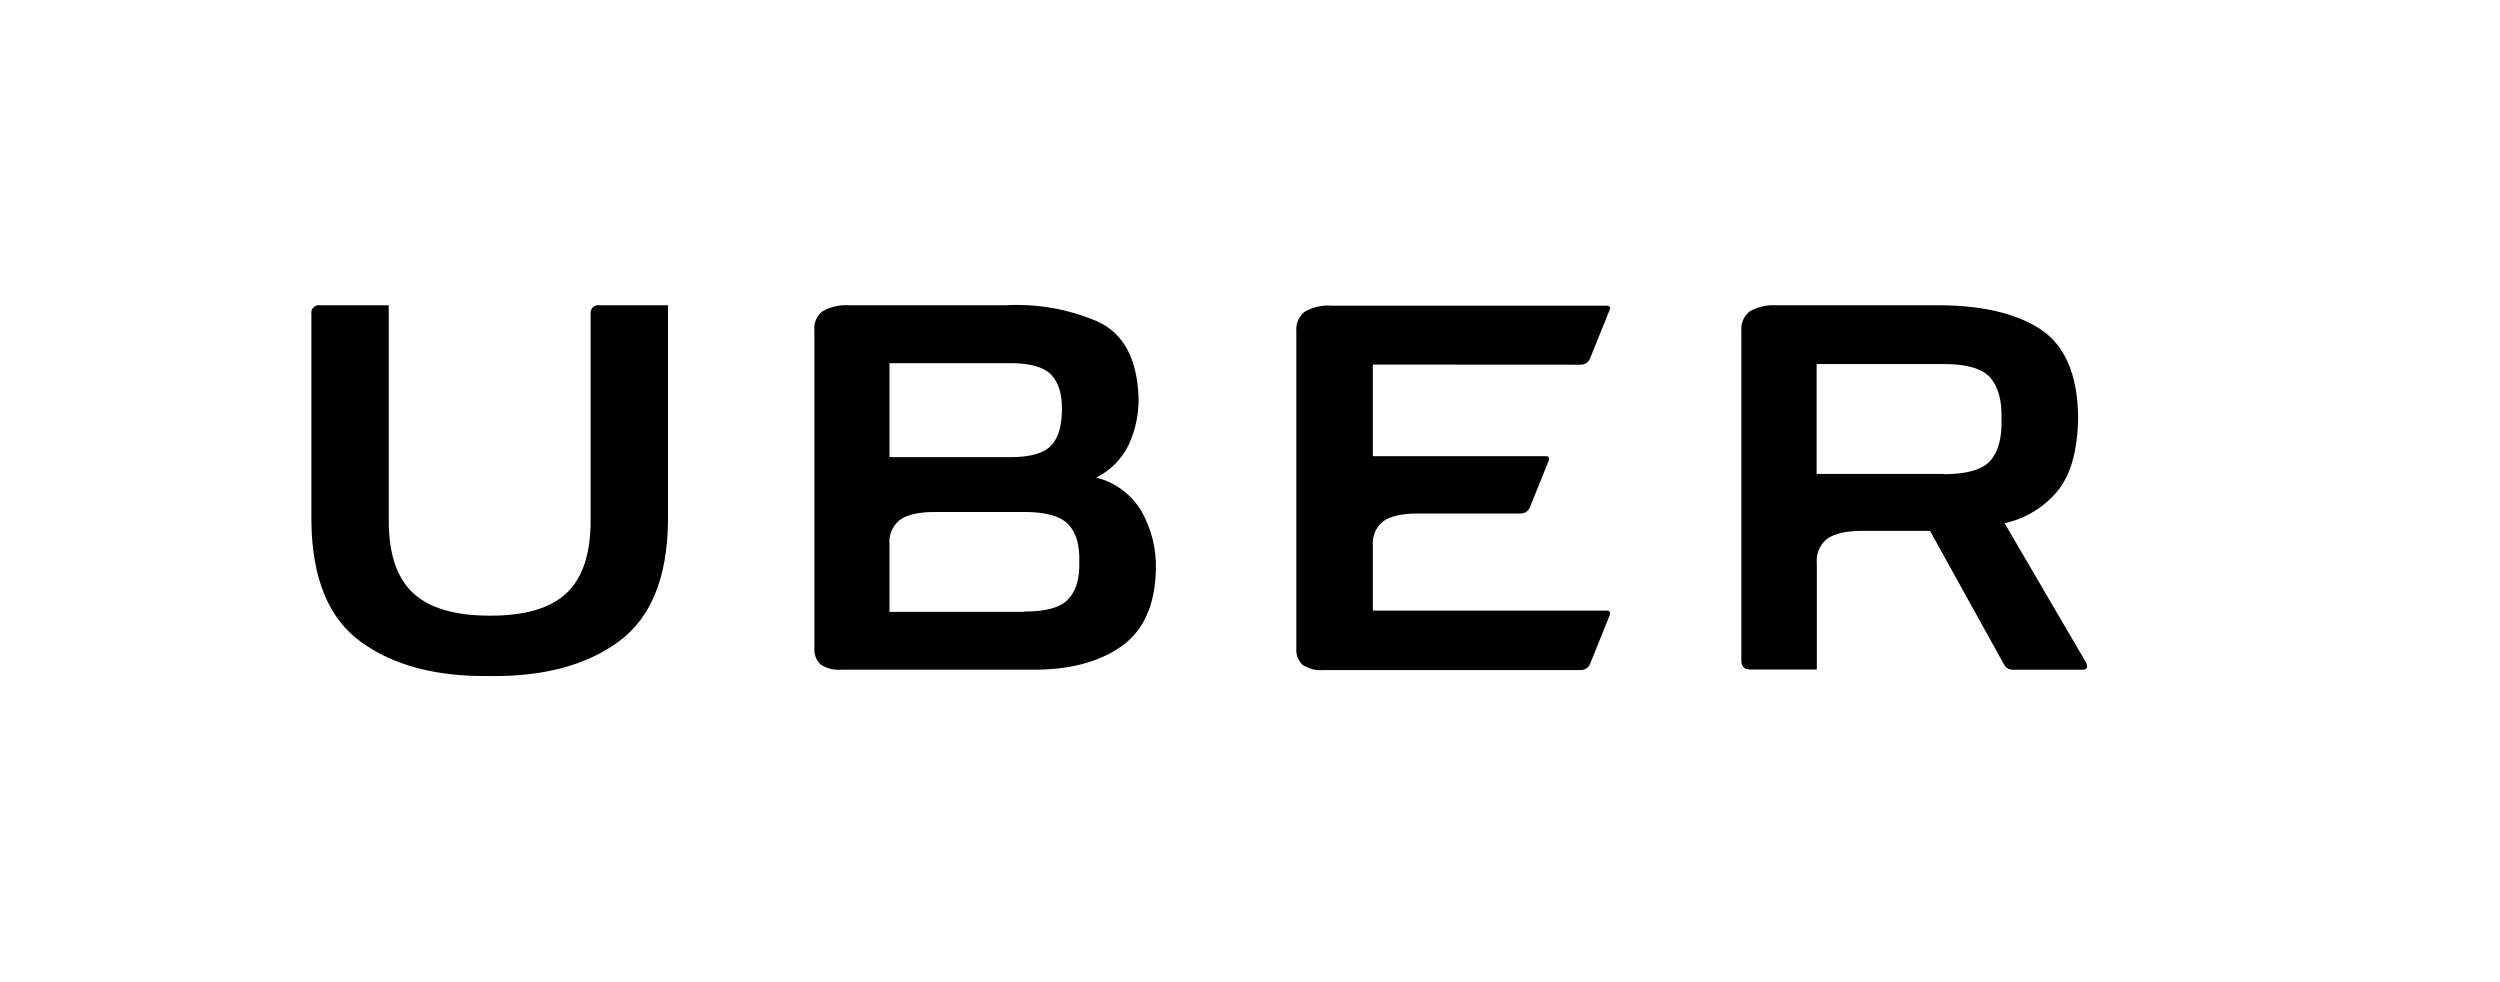
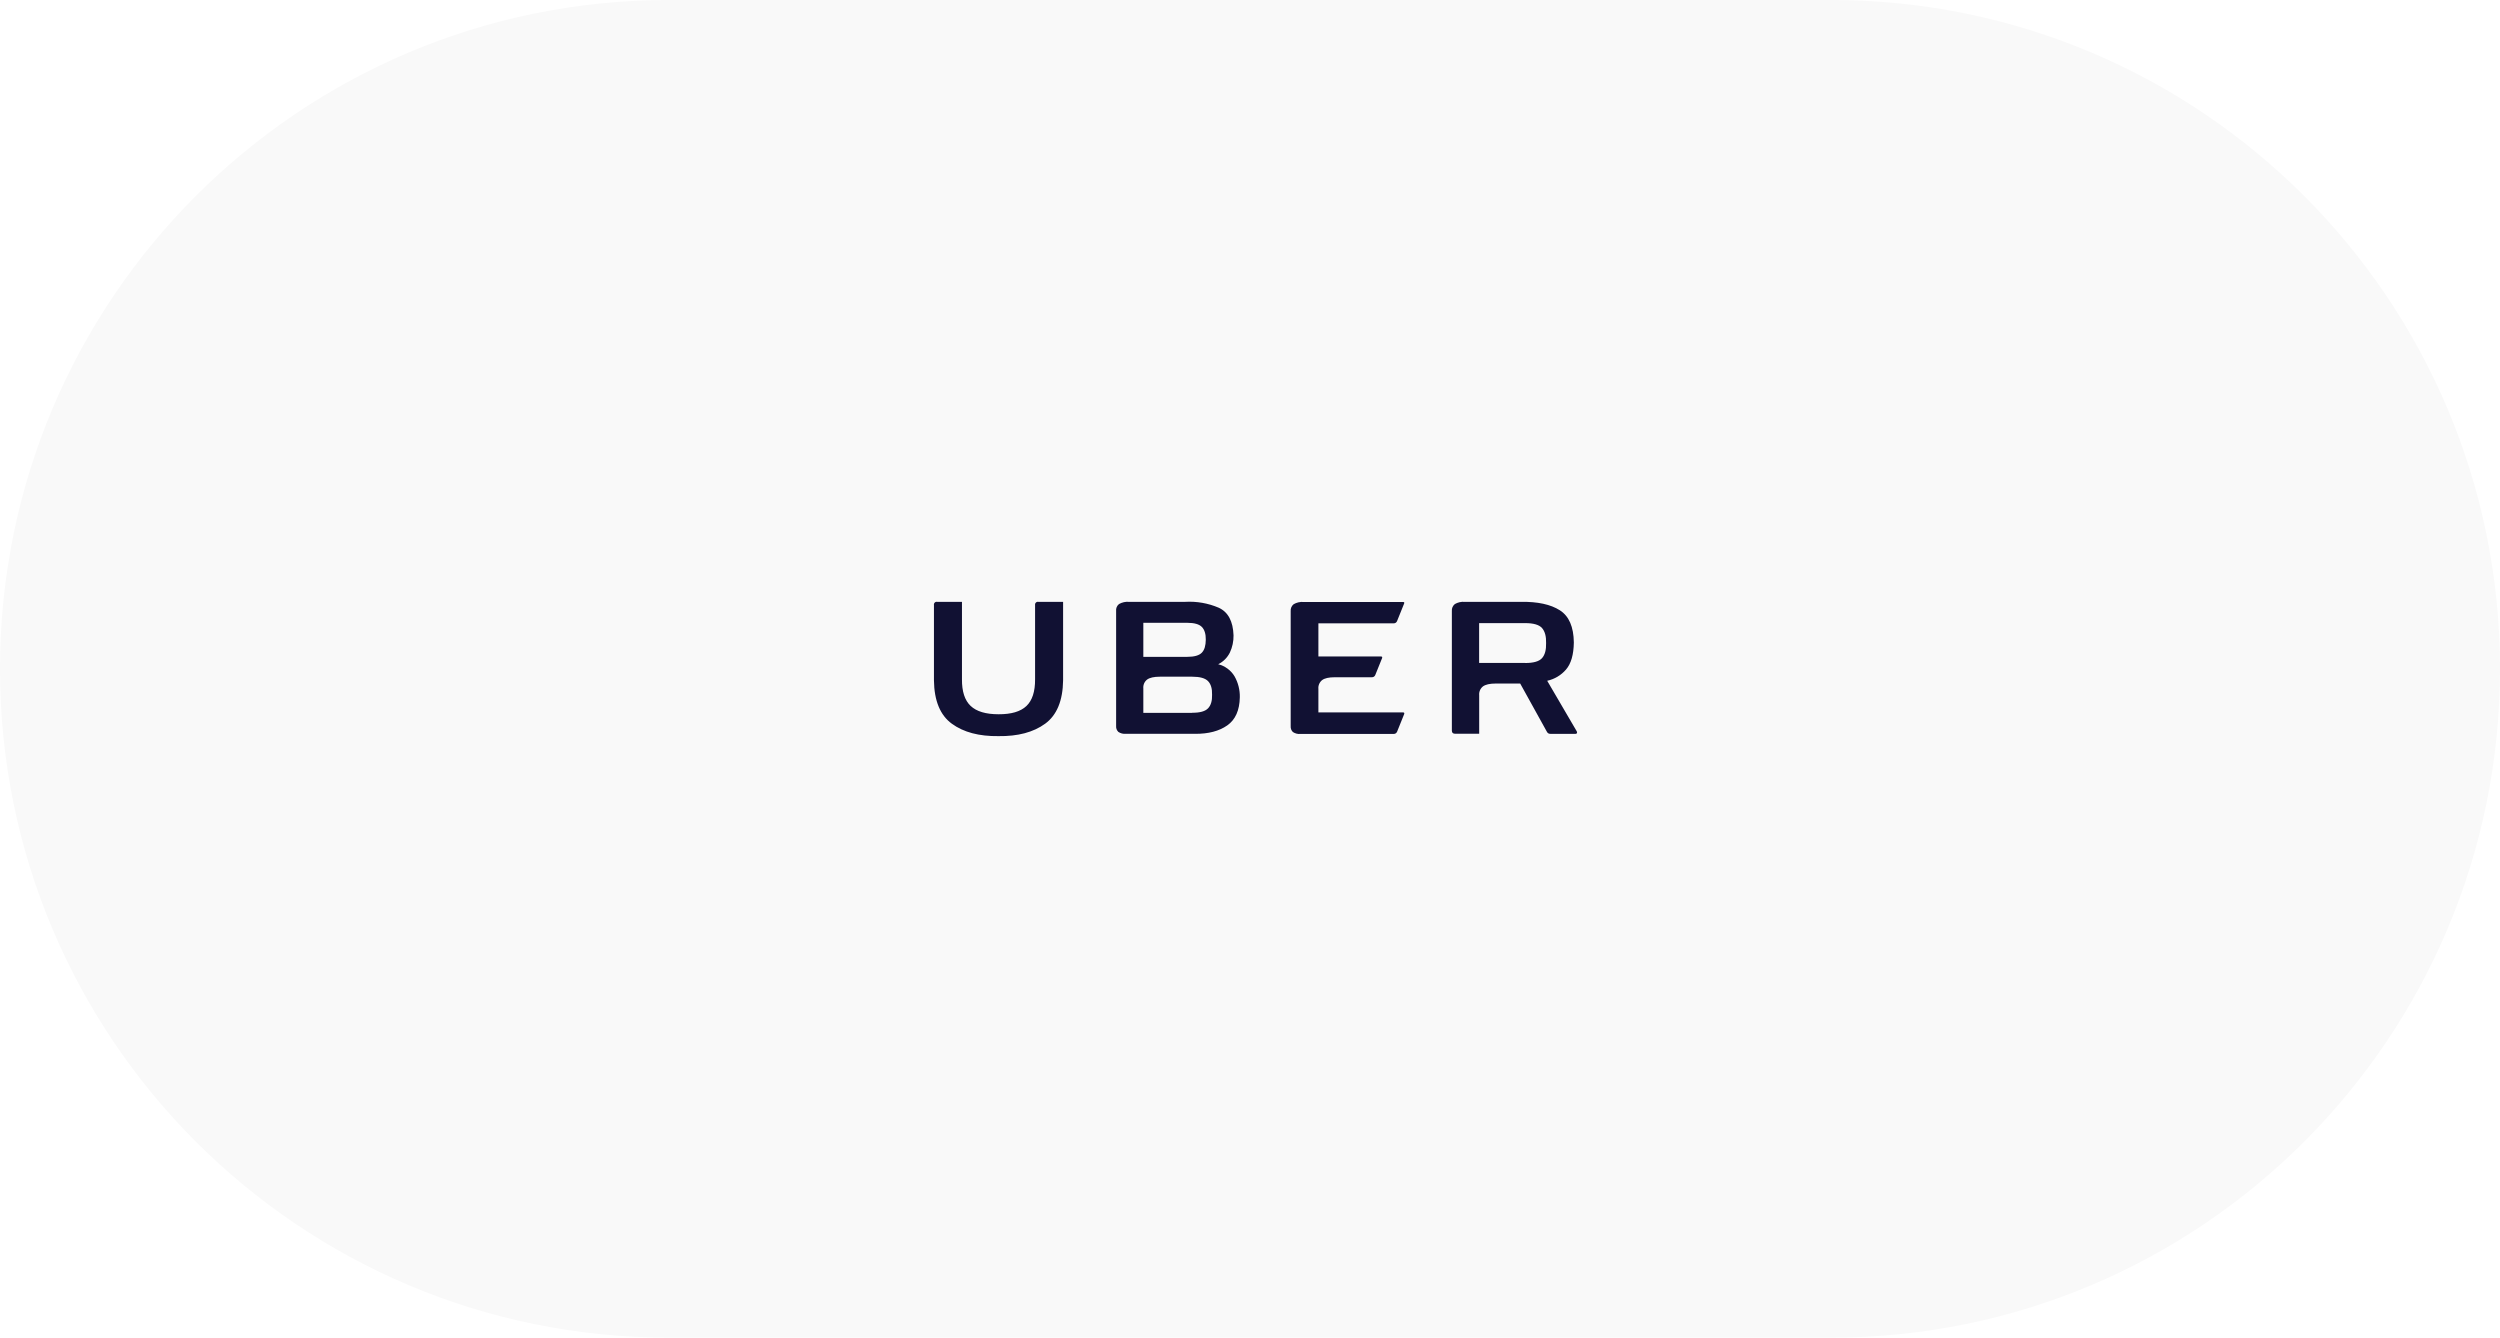
- <svg xmlns="http://www.w3.org/2000/svg" id="Capa_1" data-name="Capa 1" viewBox="0 0 409.44 160.78">
-   <g id="Boostrap3-grid-system-layouts">
-     <g id="Artboard-8-Copy">
-       <path id="logo" d="M96.73,51.45V85q.06,8.34-3.92,12.11T80.2,100.83q-8.62,0-12.61-3.77T63.67,85V50H52.48A1.25,1.25,0,0,0,51,51.45V85.5q.18,13.85,8.1,19.62t21.07,5.6q13.17.18,21.1-5.6T109.4,85.5V50H98.22a1.26,1.26,0,0,0-1.49,1.42Zm162,8.28a1.81,1.81,0,0,0,1.05-.25,1.77,1.77,0,0,0,.62-.74l3.22-8c.16-.45,0-.68-.5-.68h-45a7.72,7.72,0,0,0-4.45,1,3.62,3.62,0,0,0-1.36,3.15v52a3.3,3.3,0,0,0,1,2.66,5.3,5.3,0,0,0,3.43.87h42a1.89,1.89,0,0,0,1.05-.25,1.77,1.77,0,0,0,.62-.74l3.22-8c.16-.5,0-.75-.5-.75H224.84V89.4a4.56,4.56,0,0,1,1.67-4c1.16-.87,3.07-1.3,5.75-1.3h16.63a1.85,1.85,0,0,0,1.05-.25,1.83,1.83,0,0,0,.61-.74l3.09-7.66c.17-.49,0-.74-.49-.74H224.84v-15ZM179.55,78.21a11.69,11.69,0,0,0,5.28-5.31,17.65,17.65,0,0,0,1.64-7.73q-.32-9.64-6.77-12.54A33.47,33.47,0,0,0,164.59,50h-25.4a7.84,7.84,0,0,0-4.51,1,3.49,3.49,0,0,0-1.3,3.15v52a3.3,3.3,0,0,0,1,2.66,5.3,5.3,0,0,0,3.43.87H169.1q9,.06,14.52-3.8t5.69-12.7a18.35,18.35,0,0,0-2.38-9.49,12,12,0,0,0-7.38-5.47ZM145.68,59.48h19.84q4.81,0,6.64,1.89c1.21,1.26,1.8,3.18,1.76,5.78s-.55,4.53-1.76,5.81-3.43,1.91-6.64,1.91H145.68Zm22.12,40.73H145.68V89.15a4.52,4.52,0,0,1,1.7-4c1.17-.86,3.1-1.3,5.78-1.3H167.8q5.19,0,7.14,2t1.82,6.18q.13,4.08-1.82,6.12t-7.14,2Zm173.91,8.41L328.3,85.69a15.58,15.58,0,0,0,8.53-5.1q3.39-3.93,3.52-12.21Q340.23,57.76,334,53.8T316.49,50H291a7.72,7.72,0,0,0-4.45,1,3.65,3.65,0,0,0-1.36,3.15v54.08c0,.94.5,1.42,1.49,1.42h10.87V92.24a4.55,4.55,0,0,1,1.7-4c1.18-.86,3.1-1.3,5.78-1.3h11.06l12.05,21.76a1.85,1.85,0,0,0,.62.74,1.94,1.94,0,0,0,1,.25h11.37c.37,0,.59-.18.65-.4a.82.82,0,0,0-.09-.65Zm-23.36-31H297.52v-18h20.83q5.68,0,7.63,2.25c1.3,1.51,1.91,3.76,1.82,6.77q.13,4.58-1.82,6.8t-7.63,2.22Z" />
+ <svg xmlns="http://www.w3.org/2000/svg" width="271px" height="145px" viewBox="0 0 271 145" version="1.1">
+   <g id="Page-1" stroke="none" stroke-width="1" fill="none" fill-rule="evenodd">
+     <g id="logo-uber" fill-rule="nonzero">
+       <rect id="Rectangle" fill="#F9F9F9" x="0" y="0" width="271" height="145" rx="72.5" />
+       <g transform="translate(101, 65)" fill="#111133" id="logo">
+         <path d="M11.202,0.587 L11.202,8.63 C11.212,9.963 10.899,10.931 10.263,11.533 C9.627,12.136 8.619,12.433 7.24,12.425 C5.862,12.425 4.854,12.124 4.217,11.521 C3.579,10.919 3.266,9.955 3.277,8.63 L3.277,0.24 L0.595,0.24 C0.497,0.22 0.396,0.25 0.325,0.319 C0.254,0.389 0.222,0.489 0.24,0.587 L0.24,8.75 C0.268,10.963 0.916,12.531 2.182,13.453 C3.447,14.376 5.131,14.823 7.233,14.796 C9.337,14.825 11.023,14.377 12.291,13.453 C13.558,12.53 14.208,10.962 14.24,8.75 L14.24,0.24 L11.56,0.24 C11.463,0.221 11.364,0.25 11.293,0.317 C11.222,0.385 11.188,0.483 11.202,0.58 L11.202,0.587 Z M50.038,2.572 C50.126,2.578 50.214,2.557 50.29,2.512 C50.355,2.468 50.406,2.407 50.438,2.335 L51.21,0.417 C51.249,0.309 51.21,0.254 51.09,0.254 L40.303,0.254 C39.931,0.225 39.559,0.308 39.236,0.494 C39.007,0.675 38.885,0.958 38.91,1.249 L38.91,13.715 C38.89,13.953 38.978,14.187 39.15,14.352 C39.392,14.514 39.682,14.588 39.972,14.561 L50.04,14.561 C50.128,14.566 50.216,14.545 50.292,14.501 C50.357,14.457 50.409,14.395 50.441,14.324 L51.213,12.406 C51.251,12.286 51.213,12.226 51.093,12.226 L41.914,12.226 L41.914,9.685 C41.877,9.318 42.027,8.958 42.314,8.726 C42.592,8.517 43.05,8.414 43.692,8.414 L47.679,8.414 C47.767,8.42 47.855,8.399 47.931,8.354 C47.994,8.309 48.045,8.248 48.077,8.177 L48.818,6.341 C48.859,6.223 48.818,6.163 48.7,6.163 L41.914,6.163 L41.914,2.567 L50.038,2.572 Z M31.057,7.002 C31.607,6.728 32.051,6.281 32.322,5.729 C32.592,5.149 32.726,4.516 32.715,3.876 C32.664,2.336 32.123,1.334 31.092,0.87 C29.95,0.383 28.71,0.167 27.47,0.24 L21.381,0.24 C21.005,0.209 20.628,0.293 20.3,0.479 C20.072,0.66 19.954,0.946 19.988,1.235 L19.988,13.7 C19.968,13.938 20.056,14.173 20.228,14.338 C20.47,14.5 20.76,14.573 21.05,14.547 L28.551,14.547 C29.99,14.556 31.15,14.253 32.032,13.636 C32.914,13.019 33.369,12.004 33.396,10.591 C33.415,9.795 33.218,9.009 32.826,8.316 C32.433,7.662 31.797,7.19 31.057,7.005 L31.057,7.002 Z M22.937,2.512 L27.693,2.512 C28.462,2.512 28.992,2.663 29.285,2.965 C29.575,3.267 29.716,3.728 29.707,4.351 C29.697,4.974 29.575,5.437 29.285,5.744 C28.995,6.051 28.463,6.202 27.693,6.202 L22.937,6.202 L22.937,2.512 Z M28.24,12.276 L22.937,12.276 L22.937,9.625 C22.9,9.257 23.054,8.895 23.345,8.666 C23.625,8.46 24.088,8.354 24.73,8.354 L28.24,8.354 C29.069,8.354 29.64,8.514 29.951,8.834 C30.263,9.154 30.408,9.647 30.388,10.315 C30.408,10.967 30.263,11.457 29.951,11.783 C29.64,12.109 29.069,12.268 28.24,12.262 L28.24,12.276 Z M69.93,14.292 L66.716,8.796 C67.513,8.622 68.231,8.193 68.761,7.573 C69.302,6.945 69.584,5.969 69.604,4.646 C69.585,2.949 69.078,1.784 68.082,1.151 C67.087,0.518 65.687,0.214 63.885,0.24 L57.774,0.24 C57.402,0.21 57.031,0.294 56.707,0.479 C56.48,0.661 56.357,0.944 56.381,1.235 L56.381,14.199 C56.381,14.424 56.501,14.539 56.738,14.539 L59.344,14.539 L59.344,10.366 C59.309,9.998 59.462,9.637 59.752,9.407 C60.035,9.201 60.495,9.095 61.137,9.095 L63.789,9.095 L66.677,14.312 C66.71,14.383 66.762,14.444 66.826,14.489 C66.899,14.53 66.982,14.551 67.066,14.549 L69.791,14.549 C69.88,14.549 69.933,14.506 69.947,14.453 C69.962,14.4 69.954,14.344 69.926,14.297 L69.93,14.292 Z M64.33,6.861 L59.337,6.861 L59.337,2.546 L64.33,2.546 C65.238,2.546 65.848,2.726 66.16,3.085 C66.471,3.447 66.617,3.987 66.596,4.708 C66.617,5.44 66.471,5.984 66.16,6.338 C65.848,6.693 65.238,6.871 64.33,6.871 L64.33,6.861 Z" />
+       </g>
    </g>
  </g>
</svg>
